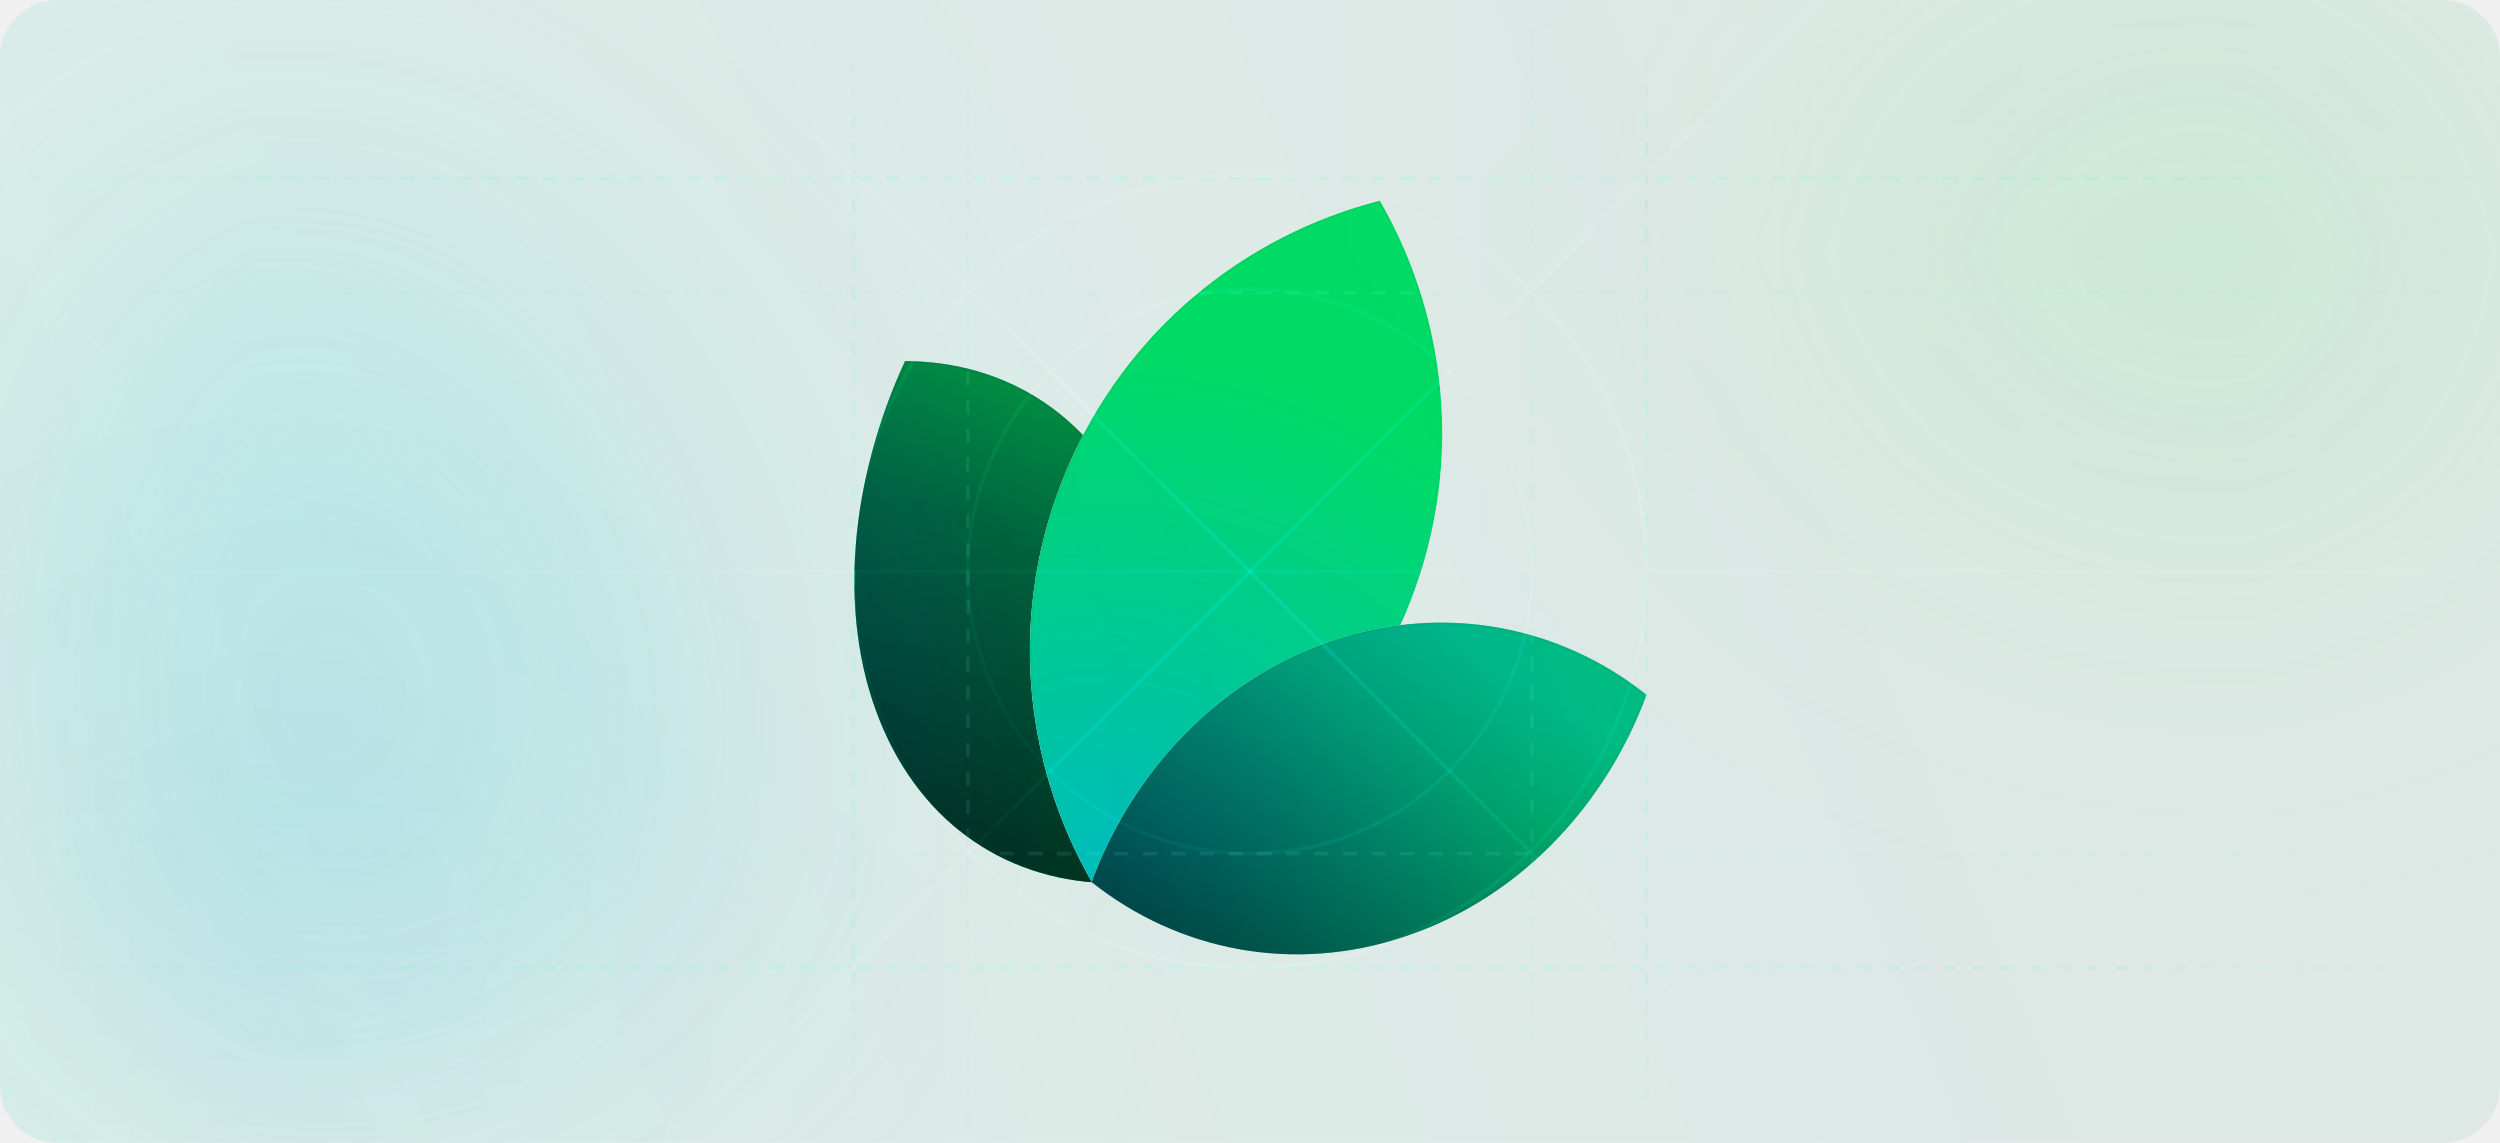
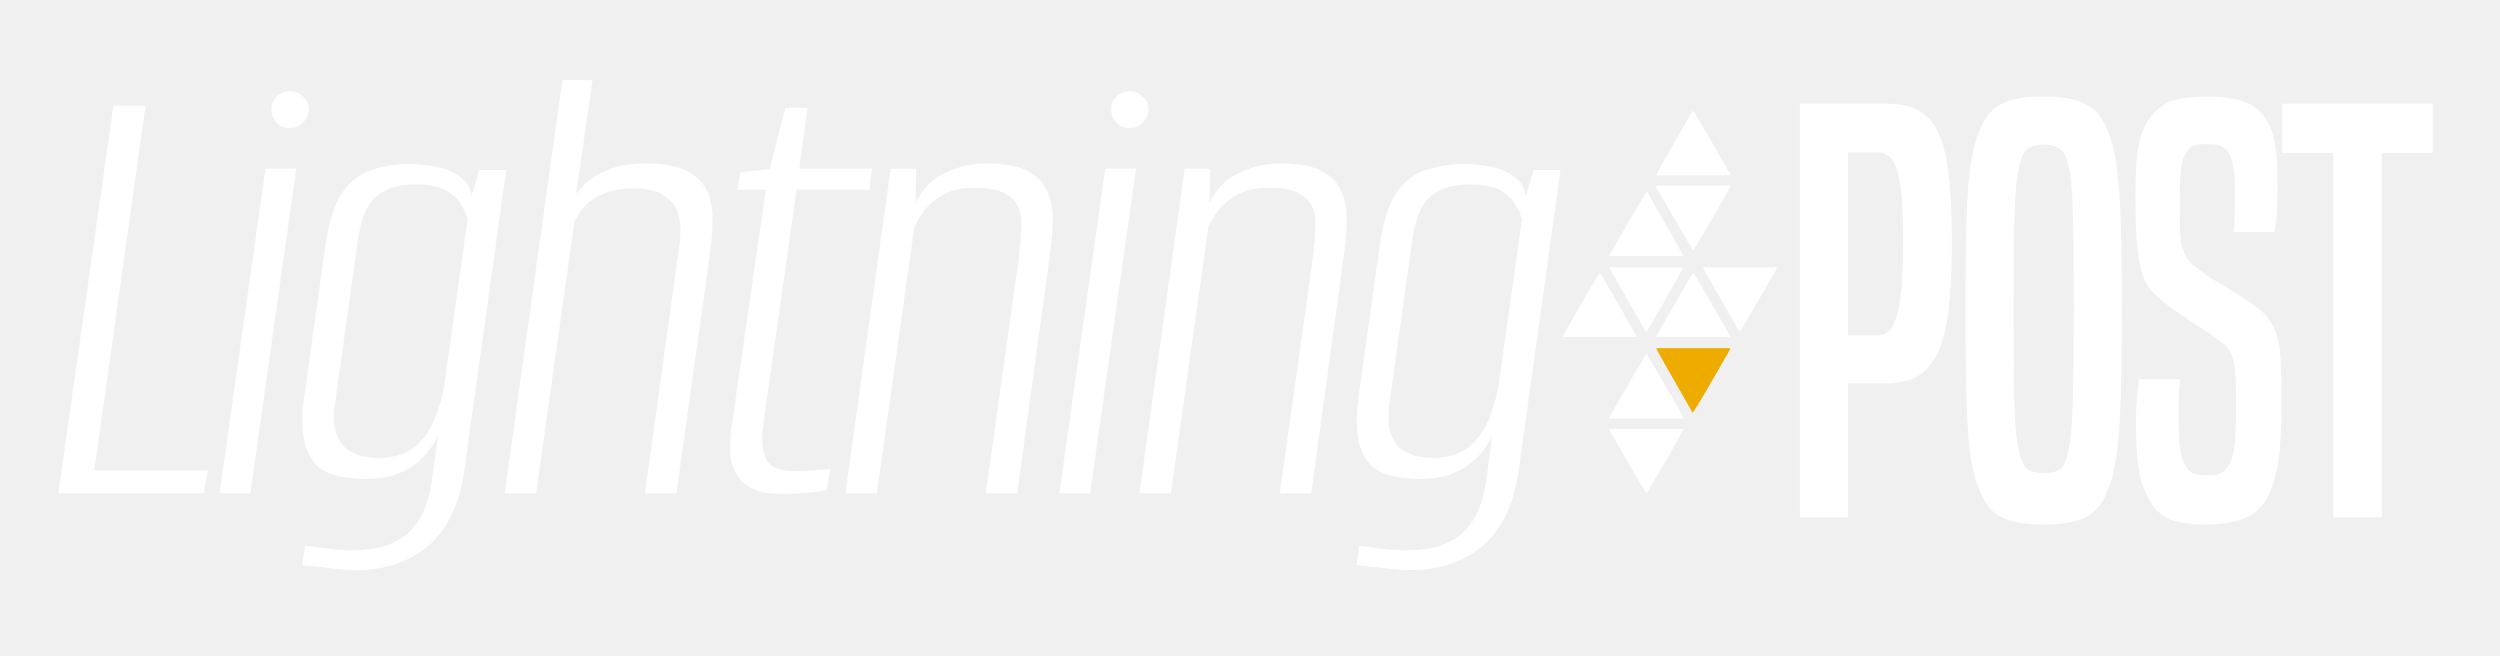
- <svg xmlns="http://www.w3.org/2000/svg" width="700" height="320" viewBox="0 0 700 320" fill="none">
-   <g clip-path="url(#clip0_2862_30)">
-     <rect width="700" height="320" rx="16" fill="url(#paint0_linear_2862_30)" />
-     <path d="M311.889 247.3C283.097 247.215 258.226 231.466 246.292 201.629C234.357 171.793 238.02 134.523 253.414 101.112C282.206 101.197 307.077 116.945 319.011 146.782C330.946 176.619 327.283 213.888 311.889 247.3Z" fill="white" />
-     <path d="M311.889 247.3C283.097 247.215 258.226 231.466 246.292 201.629C234.357 171.793 238.02 134.523 253.414 101.112C282.206 101.197 307.077 116.945 319.011 146.782C330.946 176.619 327.283 213.888 311.889 247.3Z" fill="url(#paint1_radial_2862_30)" />
-     <path d="M311.889 247.3C283.097 247.215 258.226 231.466 246.292 201.629C234.357 171.793 238.02 134.523 253.414 101.112C282.206 101.197 307.077 116.945 319.011 146.782C330.946 176.619 327.283 213.888 311.889 247.3Z" fill="black" fill-opacity="0.5" style="mix-blend-mode:hard-light" />
-     <path d="M311.889 247.3C283.097 247.215 258.226 231.466 246.292 201.629C234.357 171.793 238.02 134.523 253.414 101.112C282.206 101.197 307.077 116.945 319.011 146.782C330.946 176.619 327.283 213.888 311.889 247.3Z" fill="url(#paint2_linear_2862_30)" fill-opacity="0.5" style="mix-blend-mode:hard-light" />
-     <path d="M311.72 247.034C283.108 246.887 258.409 231.208 246.538 201.531C234.656 171.825 238.271 134.702 253.583 101.377C282.195 101.524 306.894 117.203 318.765 146.88C330.647 176.586 327.031 213.709 311.72 247.034Z" stroke="url(#paint3_linear_2862_30)" stroke-opacity="0.05" stroke-width="0.531" />
-     <path d="M305.839 247.174C343.92 237.419 377.154 210.619 393.585 171.64C410.017 132.661 405.98 90.199 386.347 56.193C348.266 65.948 315.032 92.749 298.601 131.728C282.169 170.706 286.206 213.168 305.839 247.174Z" fill="white" />
-     <path d="M305.839 247.174C343.92 237.419 377.154 210.619 393.585 171.64C410.017 132.661 405.98 90.199 386.347 56.193C348.266 65.948 315.032 92.749 298.601 131.728C282.169 170.706 286.206 213.168 305.839 247.174Z" fill="url(#paint4_radial_2862_30)" />
-     <path d="M393.341 171.537C376.971 210.369 343.89 237.091 305.969 246.867C286.462 212.959 282.476 170.663 298.845 131.831C315.215 92.998 348.295 66.276 386.217 56.5C405.724 90.408 409.71 132.704 393.341 171.537Z" stroke="url(#paint5_linear_2862_30)" stroke-opacity="0.05" stroke-width="0.531" />
-     <path d="M305.686 246.995C329.749 266.114 361.965 272.832 393.67 262.129C425.376 251.426 449.499 225.691 461.03 194.556C436.967 175.437 404.751 168.719 373.045 179.422C341.34 190.125 317.217 215.86 305.686 246.995Z" fill="white" />
-     <path d="M305.686 246.995C329.749 266.114 361.965 272.832 393.67 262.129C425.376 251.426 449.499 225.691 461.03 194.556C436.967 175.437 404.751 168.719 373.045 179.422C341.34 190.125 317.217 215.86 305.686 246.995Z" fill="url(#paint6_radial_2862_30)" />
-     <path d="M305.686 246.995C329.749 266.114 361.965 272.832 393.67 262.129C425.376 251.426 449.499 225.691 461.03 194.556C436.967 175.437 404.751 168.719 373.045 179.422C341.34 190.125 317.217 215.86 305.686 246.995Z" fill="black" fill-opacity="0.2" style="mix-blend-mode:hard-light" />
-     <path d="M305.686 246.995C329.749 266.114 361.965 272.832 393.67 262.129C425.376 251.426 449.499 225.691 461.03 194.556C436.967 175.437 404.751 168.719 373.045 179.422C341.34 190.125 317.217 215.86 305.686 246.995Z" fill="url(#paint7_linear_2862_30)" fill-opacity="0.5" style="mix-blend-mode:hard-light" />
-     <path d="M393.586 261.878C362.034 272.529 329.98 265.88 306.002 246.907C317.534 215.919 341.57 190.327 373.13 179.673C404.681 169.023 436.735 175.671 460.714 194.644C449.181 225.632 425.145 251.224 393.586 261.878Z" stroke="url(#paint8_linear_2862_30)" stroke-opacity="0.05" stroke-width="0.531" />
-     <g opacity="0.8" filter="url(#filter0_f_2862_30)">
-       <circle cx="660" cy="-60" r="160" fill="#18E244" fill-opacity="0.4" />
-     </g>
-     <g opacity="0.8" filter="url(#filter1_f_2862_30)">
-       <circle cx="20" cy="213" r="160" fill="#18CAE2" fill-opacity="0.33" />
-     </g>
-     <g opacity="0.8" filter="url(#filter2_f_2862_30)">
-       <circle cx="660" cy="480" r="160" fill="#18E2B2" fill-opacity="0.52" />
-     </g>
-     <g opacity="0.8" filter="url(#filter3_f_2862_30)">
-       <circle cx="20" cy="413" r="160" fill="#4018E2" fill-opacity="0.22" />
-     </g>
-     <path opacity="0.2" d="M0 50H700" stroke="url(#paint9_radial_2862_30)" stroke-dasharray="4 4" />
-     <path opacity="0.1" d="M0 82H700" stroke="url(#paint10_radial_2862_30)" stroke-dasharray="4 4" />
-     <path opacity="0.2" d="M239 0L239 320" stroke="url(#paint11_radial_2862_30)" stroke-dasharray="4 4" />
-     <path opacity="0.1" d="M271 0L271 320" stroke="url(#paint12_radial_2862_30)" stroke-dasharray="4 4" />
-     <path opacity="0.2" d="M461 0L461 320" stroke="url(#paint13_radial_2862_30)" stroke-dasharray="4 4" />
-     <path opacity="0.1" d="M429 0L429 320" stroke="url(#paint14_radial_2862_30)" stroke-dasharray="4 4" />
-     <path opacity="0.2" d="M0 271H700" stroke="url(#paint15_radial_2862_30)" stroke-dasharray="4 4" />
-     <path opacity="0.1" d="M0 239H700" stroke="url(#paint16_radial_2862_30)" stroke-dasharray="4 4" />
-     <g style="mix-blend-mode:overlay" opacity="0.1">
-       <path d="M0 160H700" stroke="url(#paint17_linear_2862_30)" />
-     </g>
-     <g style="mix-blend-mode:overlay" opacity="0.2">
-       <path d="M511 -1L189 321" stroke="url(#paint18_linear_2862_30)" />
-     </g>
-     <g style="mix-blend-mode:overlay" opacity="0.2">
-       <path d="M511 321L189 -1" stroke="url(#paint19_linear_2862_30)" />
-     </g>
-     <g style="mix-blend-mode:overlay" opacity="0.1">
-       <circle cx="350" cy="160" r="111" stroke="white" />
-     </g>
-     <g style="mix-blend-mode:overlay" opacity="0.1">
-       <circle cx="350" cy="160" r="79" stroke="white" />
-     </g>
-   </g>
-   <defs>
-     <filter id="filter0_f_2862_30" x="260" y="-460" width="800" height="800" filterUnits="userSpaceOnUse" color-interpolation-filters="sRGB">
-       <feFlood flood-opacity="0" result="BackgroundImageFix" />
-       <feBlend mode="normal" in="SourceGraphic" in2="BackgroundImageFix" result="shape" />
-       <feGaussianBlur stdDeviation="120" result="effect1_foregroundBlur_2862_30" />
-     </filter>
-     <filter id="filter1_f_2862_30" x="-380" y="-187" width="800" height="800" filterUnits="userSpaceOnUse" color-interpolation-filters="sRGB">
-       <feFlood flood-opacity="0" result="BackgroundImageFix" />
-       <feBlend mode="normal" in="SourceGraphic" in2="BackgroundImageFix" result="shape" />
-       <feGaussianBlur stdDeviation="120" result="effect1_foregroundBlur_2862_30" />
-     </filter>
-     <filter id="filter2_f_2862_30" x="260" y="80" width="800" height="800" filterUnits="userSpaceOnUse" color-interpolation-filters="sRGB">
-       <feFlood flood-opacity="0" result="BackgroundImageFix" />
-       <feBlend mode="normal" in="SourceGraphic" in2="BackgroundImageFix" result="shape" />
-       <feGaussianBlur stdDeviation="120" result="effect1_foregroundBlur_2862_30" />
-     </filter>
-     <filter id="filter3_f_2862_30" x="-380" y="13" width="800" height="800" filterUnits="userSpaceOnUse" color-interpolation-filters="sRGB">
-       <feFlood flood-opacity="0" result="BackgroundImageFix" />
-       <feBlend mode="normal" in="SourceGraphic" in2="BackgroundImageFix" result="shape" />
-       <feGaussianBlur stdDeviation="120" result="effect1_foregroundBlur_2862_30" />
-     </filter>
-     <linearGradient id="paint0_linear_2862_30" x1="1.04308e-05" y1="320" x2="710.784" y2="26.079" gradientUnits="userSpaceOnUse">
-       <stop stop-color="#18E299" stop-opacity="0.09" />
-       <stop offset="0.729" stop-color="#0D9373" stop-opacity="0.08" />
-     </linearGradient>
-     <radialGradient id="paint1_radial_2862_30" cx="0" cy="0" r="1" gradientUnits="userSpaceOnUse" gradientTransform="translate(208.697 189.703) rotate(-10.029) scale(169.097 167.466)">
-       <stop stop-color="#00B0BB" />
-       <stop offset="1" stop-color="#00DB65" />
-     </radialGradient>
-     <linearGradient id="paint2_linear_2862_30" x1="306.587" y1="93.56" x2="252.341" y2="224.228" gradientUnits="userSpaceOnUse">
-       <stop stop-color="#18E299" />
-       <stop offset="1" />
-     </linearGradient>
-     <linearGradient id="paint3_linear_2862_30" x1="311.84" y1="123.717" x2="253.579" y2="224.761" gradientUnits="userSpaceOnUse">
-       <stop />
-       <stop offset="1" stop-opacity="0" />
-     </linearGradient>
-     <radialGradient id="paint4_radial_2862_30" cx="0" cy="0" r="1" gradientUnits="userSpaceOnUse" gradientTransform="translate(313.407 243.64) rotate(-75.7542) scale(203.632 223.902)">
-       <stop stop-color="#00BBBB" />
-       <stop offset="0.713" stop-color="#00DB65" />
-     </radialGradient>
-     <linearGradient id="paint5_linear_2862_30" x1="308.586" y1="102.284" x2="383.487" y2="201.169" gradientUnits="userSpaceOnUse">
-       <stop />
-       <stop offset="1" stop-opacity="0" />
-     </linearGradient>
-     <radialGradient id="paint6_radial_2862_30" cx="0" cy="0" r="1" gradientUnits="userSpaceOnUse" gradientTransform="translate(311.446 249.925) rotate(-20.3524) scale(174.776 163.096)">
-       <stop stop-color="#00B0BB" />
-       <stop offset="1" stop-color="#00DB65" />
-     </radialGradient>
-     <linearGradient id="paint7_linear_2862_30" x1="395.842" y1="169.781" x2="332.121" y2="263.82" gradientUnits="userSpaceOnUse">
-       <stop stop-color="#00B1BC" />
-       <stop offset="1" />
-     </linearGradient>
-     <linearGradient id="paint8_linear_2862_30" x1="395.842" y1="169.781" x2="370.99" y2="271.799" gradientUnits="userSpaceOnUse">
-       <stop />
-       <stop offset="1" stop-opacity="0" />
-     </linearGradient>
-     <radialGradient id="paint9_radial_2862_30" cx="0" cy="0" r="1" gradientUnits="userSpaceOnUse" gradientTransform="translate(350 50) scale(398.125 182)">
-       <stop offset="0.349" stop-color="#84FFD3" />
-       <stop offset="0.88" stop-color="#18E299" stop-opacity="0" />
-     </radialGradient>
-     <radialGradient id="paint10_radial_2862_30" cx="0" cy="0" r="1" gradientUnits="userSpaceOnUse" gradientTransform="translate(350 82) scale(398.125 182)">
-       <stop offset="0.349" stop-color="#84FFD3" />
-       <stop offset="0.88" stop-color="#18E299" stop-opacity="0" />
-     </radialGradient>
-     <radialGradient id="paint11_radial_2862_30" cx="0" cy="0" r="1" gradientUnits="userSpaceOnUse" gradientTransform="translate(239 160) rotate(90) scale(182 182)">
-       <stop offset="0.349" stop-color="#84FFD3" />
-       <stop offset="0.88" stop-color="#18E299" stop-opacity="0" />
-     </radialGradient>
-     <radialGradient id="paint12_radial_2862_30" cx="0" cy="0" r="1" gradientUnits="userSpaceOnUse" gradientTransform="translate(271 160) rotate(90) scale(182 182)">
-       <stop offset="0.349" stop-color="#84FFD3" />
-       <stop offset="0.88" stop-color="#18E299" stop-opacity="0" />
-     </radialGradient>
-     <radialGradient id="paint13_radial_2862_30" cx="0" cy="0" r="1" gradientUnits="userSpaceOnUse" gradientTransform="translate(461 160) rotate(90) scale(182 182)">
-       <stop offset="0.349" stop-color="#84FFD3" />
-       <stop offset="0.88" stop-color="#18E299" stop-opacity="0" />
-     </radialGradient>
-     <radialGradient id="paint14_radial_2862_30" cx="0" cy="0" r="1" gradientUnits="userSpaceOnUse" gradientTransform="translate(429 160) rotate(90) scale(182 182)">
-       <stop offset="0.349" stop-color="#84FFD3" />
-       <stop offset="0.88" stop-color="#18E299" stop-opacity="0" />
-     </radialGradient>
-     <radialGradient id="paint15_radial_2862_30" cx="0" cy="0" r="1" gradientUnits="userSpaceOnUse" gradientTransform="translate(350 271) scale(398.125 182)">
-       <stop offset="0.349" stop-color="#84FFD3" />
-       <stop offset="0.88" stop-color="#18E299" stop-opacity="0" />
-     </radialGradient>
-     <radialGradient id="paint16_radial_2862_30" cx="0" cy="0" r="1" gradientUnits="userSpaceOnUse" gradientTransform="translate(350 239) scale(398.125 182)">
-       <stop offset="0.349" stop-color="#84FFD3" />
-       <stop offset="0.88" stop-color="#18E299" stop-opacity="0" />
-     </radialGradient>
-     <linearGradient id="paint17_linear_2862_30" x1="0" y1="160" x2="700" y2="160" gradientUnits="userSpaceOnUse">
-       <stop stop-color="white" stop-opacity="0.1" />
-       <stop offset="0.5" stop-color="white" />
-       <stop offset="1" stop-color="white" stop-opacity="0.1" />
-     </linearGradient>
-     <linearGradient id="paint18_linear_2862_30" x1="511" y1="-1" x2="189" y2="321" gradientUnits="userSpaceOnUse">
-       <stop stop-color="white" stop-opacity="0.1" />
-       <stop offset="0.5" stop-color="white" />
-       <stop offset="1" stop-color="white" stop-opacity="0.1" />
-     </linearGradient>
-     <linearGradient id="paint19_linear_2862_30" x1="511" y1="321" x2="189" y2="-1" gradientUnits="userSpaceOnUse">
-       <stop stop-color="white" stop-opacity="0.1" />
-       <stop offset="0.5" stop-color="white" />
-       <stop offset="1" stop-color="white" stop-opacity="0.1" />
-     </linearGradient>
-     <clipPath id="clip0_2862_30">
-       <rect width="700" height="320" rx="16" fill="white" />
-     </clipPath>
-   </defs>
+ <svg xmlns="http://www.w3.org/2000/svg" width="892" height="234" viewBox="0 0 892 234" fill="none">
+   <rect width="891.8" height="234" fill="" />
+   <path d="M20.8 176.02L40.456 37.726H51.922L33.67 167.83H74.152L72.748 176.02H20.8Z" fill="white" />
+   <path d="M78.335 176.02L94.715 60.19H105.713L89.333 176.02H78.335ZM103.373 45.682C101.501 45.682 99.941 45.058 98.693 43.81C97.445 42.406 96.821 40.768 96.821 38.896C96.821 37.18 97.445 35.698 98.693 34.45C99.941 33.202 101.501 32.578 103.373 32.578C105.245 32.578 106.805 33.202 108.053 34.45C109.457 35.698 110.159 37.18 110.159 38.896C110.159 40.768 109.457 42.406 108.053 43.81C106.805 45.058 105.245 45.682 103.373 45.682Z" fill="white" />
+   <path d="M127.74 203.398C126.024 203.398 124.074 203.32 121.89 203.164C119.862 203.008 117.834 202.774 115.806 202.462C113.778 202.306 112.062 202.15 110.658 201.994C109.254 201.838 108.318 201.682 107.85 201.526L108.786 194.74C110.502 194.896 112.998 195.208 116.274 195.676C119.55 196.144 122.592 196.378 125.4 196.378C127.272 196.378 129.612 196.222 132.42 195.91C135.384 195.598 138.348 194.662 141.312 193.102C144.276 191.698 146.928 189.28 149.268 185.848C151.608 182.416 153.246 177.424 154.182 170.872L156.288 155.194C154.884 158.47 152.934 161.278 150.438 163.618C148.098 165.958 145.29 167.752 142.014 169C138.738 170.248 134.916 170.872 130.548 170.872C127.896 170.872 125.088 170.638 122.124 170.17C119.16 169.702 116.43 168.61 113.934 166.894C111.594 165.022 109.878 162.136 108.786 158.236C107.694 154.18 107.616 148.564 108.552 141.388L116.274 86.398C117.522 78.286 119.55 72.28 122.358 68.38C125.166 64.48 128.598 61.906 132.654 60.658C136.866 59.254 141.312 58.552 145.992 58.552C149.268 58.552 152.466 58.864 155.586 59.488C158.862 60.112 161.67 61.282 164.01 62.998C166.35 64.558 167.754 66.898 168.222 70.018L171.03 60.658H180.624L165.648 168.064C164.712 174.304 163.152 179.608 160.968 183.976C158.784 188.5 155.976 192.166 152.544 194.974C149.112 197.782 145.29 199.888 141.078 201.292C136.866 202.696 132.42 203.398 127.74 203.398ZM134.76 163.384C140.532 163.384 145.056 161.98 148.332 159.172C151.608 156.208 154.026 152.542 155.586 148.174C157.302 143.65 158.394 139.204 158.862 134.836L166.818 78.442C166.506 76.726 165.726 74.932 164.478 73.06C163.386 71.032 161.592 69.316 159.096 67.912C156.6 66.508 153.012 65.806 148.332 65.806C141.936 65.806 137.1 67.366 133.824 70.486C130.548 73.45 128.442 78.988 127.506 87.1L119.55 143.962C118.926 148.486 119.082 152.074 120.018 154.726C120.954 157.378 122.358 159.328 124.23 160.576C126.102 161.668 127.974 162.448 129.846 162.916C131.874 163.228 133.512 163.384 134.76 163.384Z" fill="white" />
+   <path d="M180.048 176.02L200.64 28.6H211.404L205.554 69.316C207.894 65.884 211.092 63.232 215.148 61.36C219.36 59.332 224.352 58.318 230.124 58.318C236.52 58.318 241.434 59.176 244.866 60.892C248.298 62.608 250.716 64.948 252.12 67.912C253.524 70.72 254.226 73.996 254.226 77.74C254.226 81.328 253.992 85.072 253.524 88.972L241.356 176.02H230.124L241.824 91.546C242.292 89.05 242.604 86.398 242.76 83.59C242.916 80.782 242.604 78.208 241.824 75.868C241.044 73.372 239.406 71.344 236.91 69.784C234.57 68.068 230.904 67.21 225.912 67.21C221.388 67.21 217.566 67.99 214.446 69.55C211.482 70.954 209.22 72.67 207.66 74.698C206.1 76.726 205.164 78.442 204.852 79.846L191.28 176.02H180.048Z" fill="white" />
+   <path d="M278.84 176.254C275.564 176.254 272.678 175.864 270.182 175.084C267.686 174.148 265.658 172.822 264.098 171.106C262.538 169.234 261.446 166.894 260.822 164.086C260.354 161.278 260.354 157.846 260.822 153.79L273.224 67.678H263.162L264.098 61.594L274.628 60.19L280.244 38.428H288.2L285.158 60.19H311.132L310.196 67.678H284.222L272.288 151.918C271.664 156.598 271.976 160.498 273.224 163.618C274.628 166.582 277.982 168.064 283.286 168.064C285.47 168.064 287.81 167.986 290.306 167.83C292.958 167.674 294.908 167.518 296.156 167.362L294.986 174.85C294.05 175.006 292.724 175.24 291.008 175.552C289.448 175.708 287.576 175.864 285.392 176.02C283.364 176.176 281.18 176.254 278.84 176.254Z" fill="white" />
+   <path d="M301.637 176.02L317.783 60.19H326.909L326.675 72.358C329.171 67.21 332.759 63.622 337.439 61.594C342.119 59.41 346.877 58.318 351.713 58.318C358.109 58.318 363.023 59.176 366.455 60.892C369.887 62.608 372.227 64.948 373.475 67.912C374.879 70.72 375.581 73.996 375.581 77.74C375.581 81.328 375.347 85.072 374.879 88.972L362.945 176.02H351.713L363.647 91.078C363.959 88.114 364.193 85.228 364.349 82.42C364.661 79.456 364.427 76.882 363.647 74.698C362.867 72.358 361.229 70.486 358.733 69.082C356.393 67.678 352.727 66.976 347.735 66.976C343.211 66.976 339.467 67.834 336.503 69.55C333.695 71.11 331.433 72.982 329.717 75.166C328.157 77.35 326.987 79.378 326.207 81.25L312.869 176.02H301.637Z" fill="white" />
+   <path d="M377.964 176.02L394.344 60.19H405.342L388.962 176.02H377.964ZM403.002 45.682C401.13 45.682 399.57 45.058 398.322 43.81C397.074 42.406 396.45 40.768 396.45 38.896C396.45 37.18 397.074 35.698 398.322 34.45C399.57 33.202 401.13 32.578 403.002 32.578C404.874 32.578 406.434 33.202 407.682 34.45C409.086 35.698 409.788 37.18 409.788 38.896C409.788 40.768 409.086 42.406 407.682 43.81C406.434 45.058 404.874 45.682 403.002 45.682Z" fill="white" />
+   <path d="M406.544 176.02L422.689 60.19H431.816L431.581 72.358C434.077 67.21 437.665 63.622 442.345 61.594C447.025 59.41 451.783 58.318 456.619 58.318C463.015 58.318 467.929 59.176 471.361 60.892C474.793 62.608 477.133 64.948 478.381 67.912C479.785 70.72 480.488 73.996 480.488 77.74C480.488 81.328 480.254 85.072 479.786 88.972L467.852 176.02H456.619L468.553 91.078C468.865 88.114 469.1 85.228 469.255 82.42C469.567 79.456 469.333 76.882 468.553 74.698C467.773 72.358 466.135 70.486 463.639 69.082C461.299 67.678 457.633 66.976 452.642 66.976C448.118 66.976 444.373 67.834 441.409 69.55C438.601 71.11 436.339 72.982 434.623 75.166C433.063 77.35 431.894 79.378 431.114 81.25L417.775 176.02H406.544Z" fill="white" />
+   <path d="M503.931 203.398C502.215 203.398 500.265 203.32 498.081 203.164C496.053 203.008 494.025 202.774 491.997 202.462C489.969 202.306 488.253 202.15 486.849 201.994C485.445 201.838 484.509 201.682 484.041 201.526L484.977 194.74C486.693 194.896 489.189 195.208 492.465 195.676C495.741 196.144 498.783 196.378 501.591 196.378C503.463 196.378 505.803 196.222 508.611 195.91C511.575 195.598 514.539 194.662 517.503 193.102C520.467 191.698 523.119 189.28 525.459 185.848C527.799 182.416 529.437 177.424 530.373 170.872L532.479 155.194C531.075 158.47 529.125 161.278 526.629 163.618C524.289 165.958 521.481 167.752 518.205 169C514.929 170.248 511.107 170.872 506.739 170.872C504.087 170.872 501.279 170.638 498.315 170.17C495.351 169.702 492.621 168.61 490.125 166.894C487.785 165.022 486.069 162.136 484.977 158.236C483.885 154.18 483.807 148.564 484.743 141.388L492.465 86.398C493.713 78.286 495.741 72.28 498.549 68.38C501.357 64.48 504.789 61.906 508.845 60.658C513.057 59.254 517.503 58.552 522.183 58.552C525.459 58.552 528.657 58.864 531.777 59.488C535.053 60.112 537.861 61.282 540.201 62.998C542.541 64.558 543.945 66.898 544.413 70.018L547.221 60.658H556.815L541.839 168.064C540.903 174.304 539.343 179.608 537.159 183.976C534.975 188.5 532.167 192.166 528.735 194.974C525.303 197.782 521.481 199.888 517.269 201.292C513.057 202.696 508.611 203.398 503.931 203.398ZM510.951 163.384C516.723 163.384 521.247 161.98 524.523 159.172C527.799 156.208 530.217 152.542 531.777 148.174C533.493 143.65 534.585 139.204 535.053 134.836L543.009 78.442C542.697 76.726 541.917 74.932 540.669 73.06C539.577 71.032 537.783 69.316 535.287 67.912C532.791 66.508 529.203 65.806 524.523 65.806C518.127 65.806 513.291 67.366 510.015 70.486C506.739 73.45 504.633 78.988 503.697 87.1L495.741 143.962C495.117 148.486 495.273 152.074 496.209 154.726C497.145 157.378 498.549 159.328 500.421 160.576C502.293 161.668 504.165 162.448 506.037 162.916C508.065 163.228 509.703 163.384 510.951 163.384Z" fill="white" />
+   <path d="M659.36 184.6H642.2V36.985H672.815C691.34 36.985 696.41 48.295 696.41 86.125C696.41 123.37 691.535 136.825 672.62 136.825H659.36V184.6ZM659.36 119.665H669.89C675.935 119.665 679.055 112.645 679.055 85.735C679.055 59.02 675.74 54.34 669.695 54.34H659.36V119.665Z" fill="white" />
+   <path d="M706.361 175.045C702.656 166.075 701.291 157.105 701.291 110.695C701.291 64.285 702.656 55.705 706.361 46.54C709.871 37.57 715.916 34.45 729.176 34.45C742.241 34.45 748.481 37.57 751.991 46.54C755.501 55.705 757.061 64.285 757.061 110.695C757.061 157.105 755.501 166.075 751.991 175.045C748.481 184.21 742.241 187.135 729.176 187.135C715.916 187.135 709.871 184.21 706.361 175.045ZM737.561 162.565C739.121 156.13 739.901 151.255 739.901 110.305C739.901 69.16 739.316 64.285 737.756 58.045C736.586 53.365 734.246 51.61 729.176 51.61C724.106 51.61 721.961 53.365 720.791 57.85C719.231 64.09 718.451 69.16 718.451 110.305C718.451 151.255 719.036 156.325 720.791 162.565C721.961 167.245 724.106 168.805 729.176 168.805C734.246 168.805 736.391 167.245 737.561 162.565Z" fill="white" />
+   <path d="M763.103 135.265H777.923C777.533 137.995 777.338 141.505 777.338 146.965C777.338 158.47 777.728 162.175 779.483 165.685C781.043 168.61 782.798 169.585 787.088 169.585C792.158 169.585 793.913 168.61 795.668 165.295C797.423 161.59 797.813 157.3 797.813 144.235C797.813 134.095 797.618 131.95 796.643 128.05C795.668 124.54 794.303 123.175 790.403 120.445C783.968 115.96 774.218 110.305 768.953 105.04C763.688 99.775 761.933 93.73 761.933 68.965C761.933 52.585 763.688 45.76 768.368 40.495C772.463 36.01 777.143 34.45 787.283 34.45C799.178 34.45 804.638 37.18 807.953 41.665C811.463 46.54 812.633 52.975 812.633 66.04C812.633 74.425 812.243 79.495 811.463 82.81H796.838C797.228 80.275 797.423 76.765 797.423 70.72C797.423 60.97 796.838 56.875 794.693 53.95C793.133 51.805 791.378 51.415 787.283 51.415C783.188 51.415 781.628 52 780.068 54.34C778.313 57.265 777.728 60.97 777.728 71.305C777.728 83.395 777.728 85.345 778.898 89.05C780.068 92.365 780.848 93.34 784.943 96.46C789.623 100.165 796.838 103.675 802.883 107.965C807.563 111.28 809.318 112.84 811.268 116.935C813.413 121.615 813.998 124.93 813.998 144.43C813.998 164.71 812.048 171.73 808.733 177.97C805.613 183.82 799.178 187.135 786.893 187.135C776.363 187.135 770.708 185.185 767.003 178.555C763.688 172.705 762.128 167.245 762.128 150.67C762.128 143.845 762.713 138.775 763.103 135.265Z" fill="white" />
+   <path d="M849.854 184.6H832.499V54.535H814.169V36.985H867.989V54.535H849.854V184.6Z" fill="white" />
+   <path d="M607.986 95.373H633.599L634.075 95.564C626.014 109.719 621.634 117.209 620.936 118.034H620.46L607.606 95.564L607.986 95.373Z" fill="white" />
+   <path fill-rule="evenodd" clip-rule="evenodd" d="M604.083 39.577C604.971 40.593 609.415 48.178 617.413 62.334L617.032 62.524H590.943C591.324 61.445 595.64 53.796 603.892 39.577H604.083ZM590.943 66.237H617.032C617.286 66.301 617.413 66.46 617.413 66.713C609.097 81.249 604.654 88.74 604.083 89.184C603.702 88.803 599.322 81.376 590.943 66.904V66.237ZM587.515 68.427H587.706C596.275 83.408 600.56 91.057 600.56 91.374H574.566L574.185 91.184C581.104 78.996 585.547 71.411 587.515 68.427ZM574.566 95.373H600.56C600.56 95.754 596.497 102.958 588.372 116.987C587.864 117.875 587.483 118.32 587.23 118.32L574.185 95.564L574.566 95.373ZM604.273 97.277L617.413 120.034L617.032 120.224H590.943C590.943 119.907 595.037 112.702 603.226 98.61C603.733 97.722 604.083 97.277 604.273 97.277ZM570.662 97.563H571.043L583.992 120.034L583.516 120.224H557.999L557.523 120.034C565.584 105.878 569.964 98.388 570.662 97.563ZM587.515 126.127L600.56 148.693V149.36H574.566C574.312 149.36 574.185 149.201 574.185 148.884C582.945 133.713 587.388 126.127 587.515 126.127ZM574.566 153.073H600.56C599.29 156.057 594.942 163.706 587.515 176.02C586.627 175.004 582.183 167.419 574.185 153.264L574.566 153.073Z" fill="white" />
+   <path d="M590.943 124.223H617.032L617.413 124.414C610.494 136.601 606.05 144.187 604.083 147.17H603.892C595.259 132.189 590.943 124.541 590.943 124.223Z" fill="#EEAB00" />
</svg>
